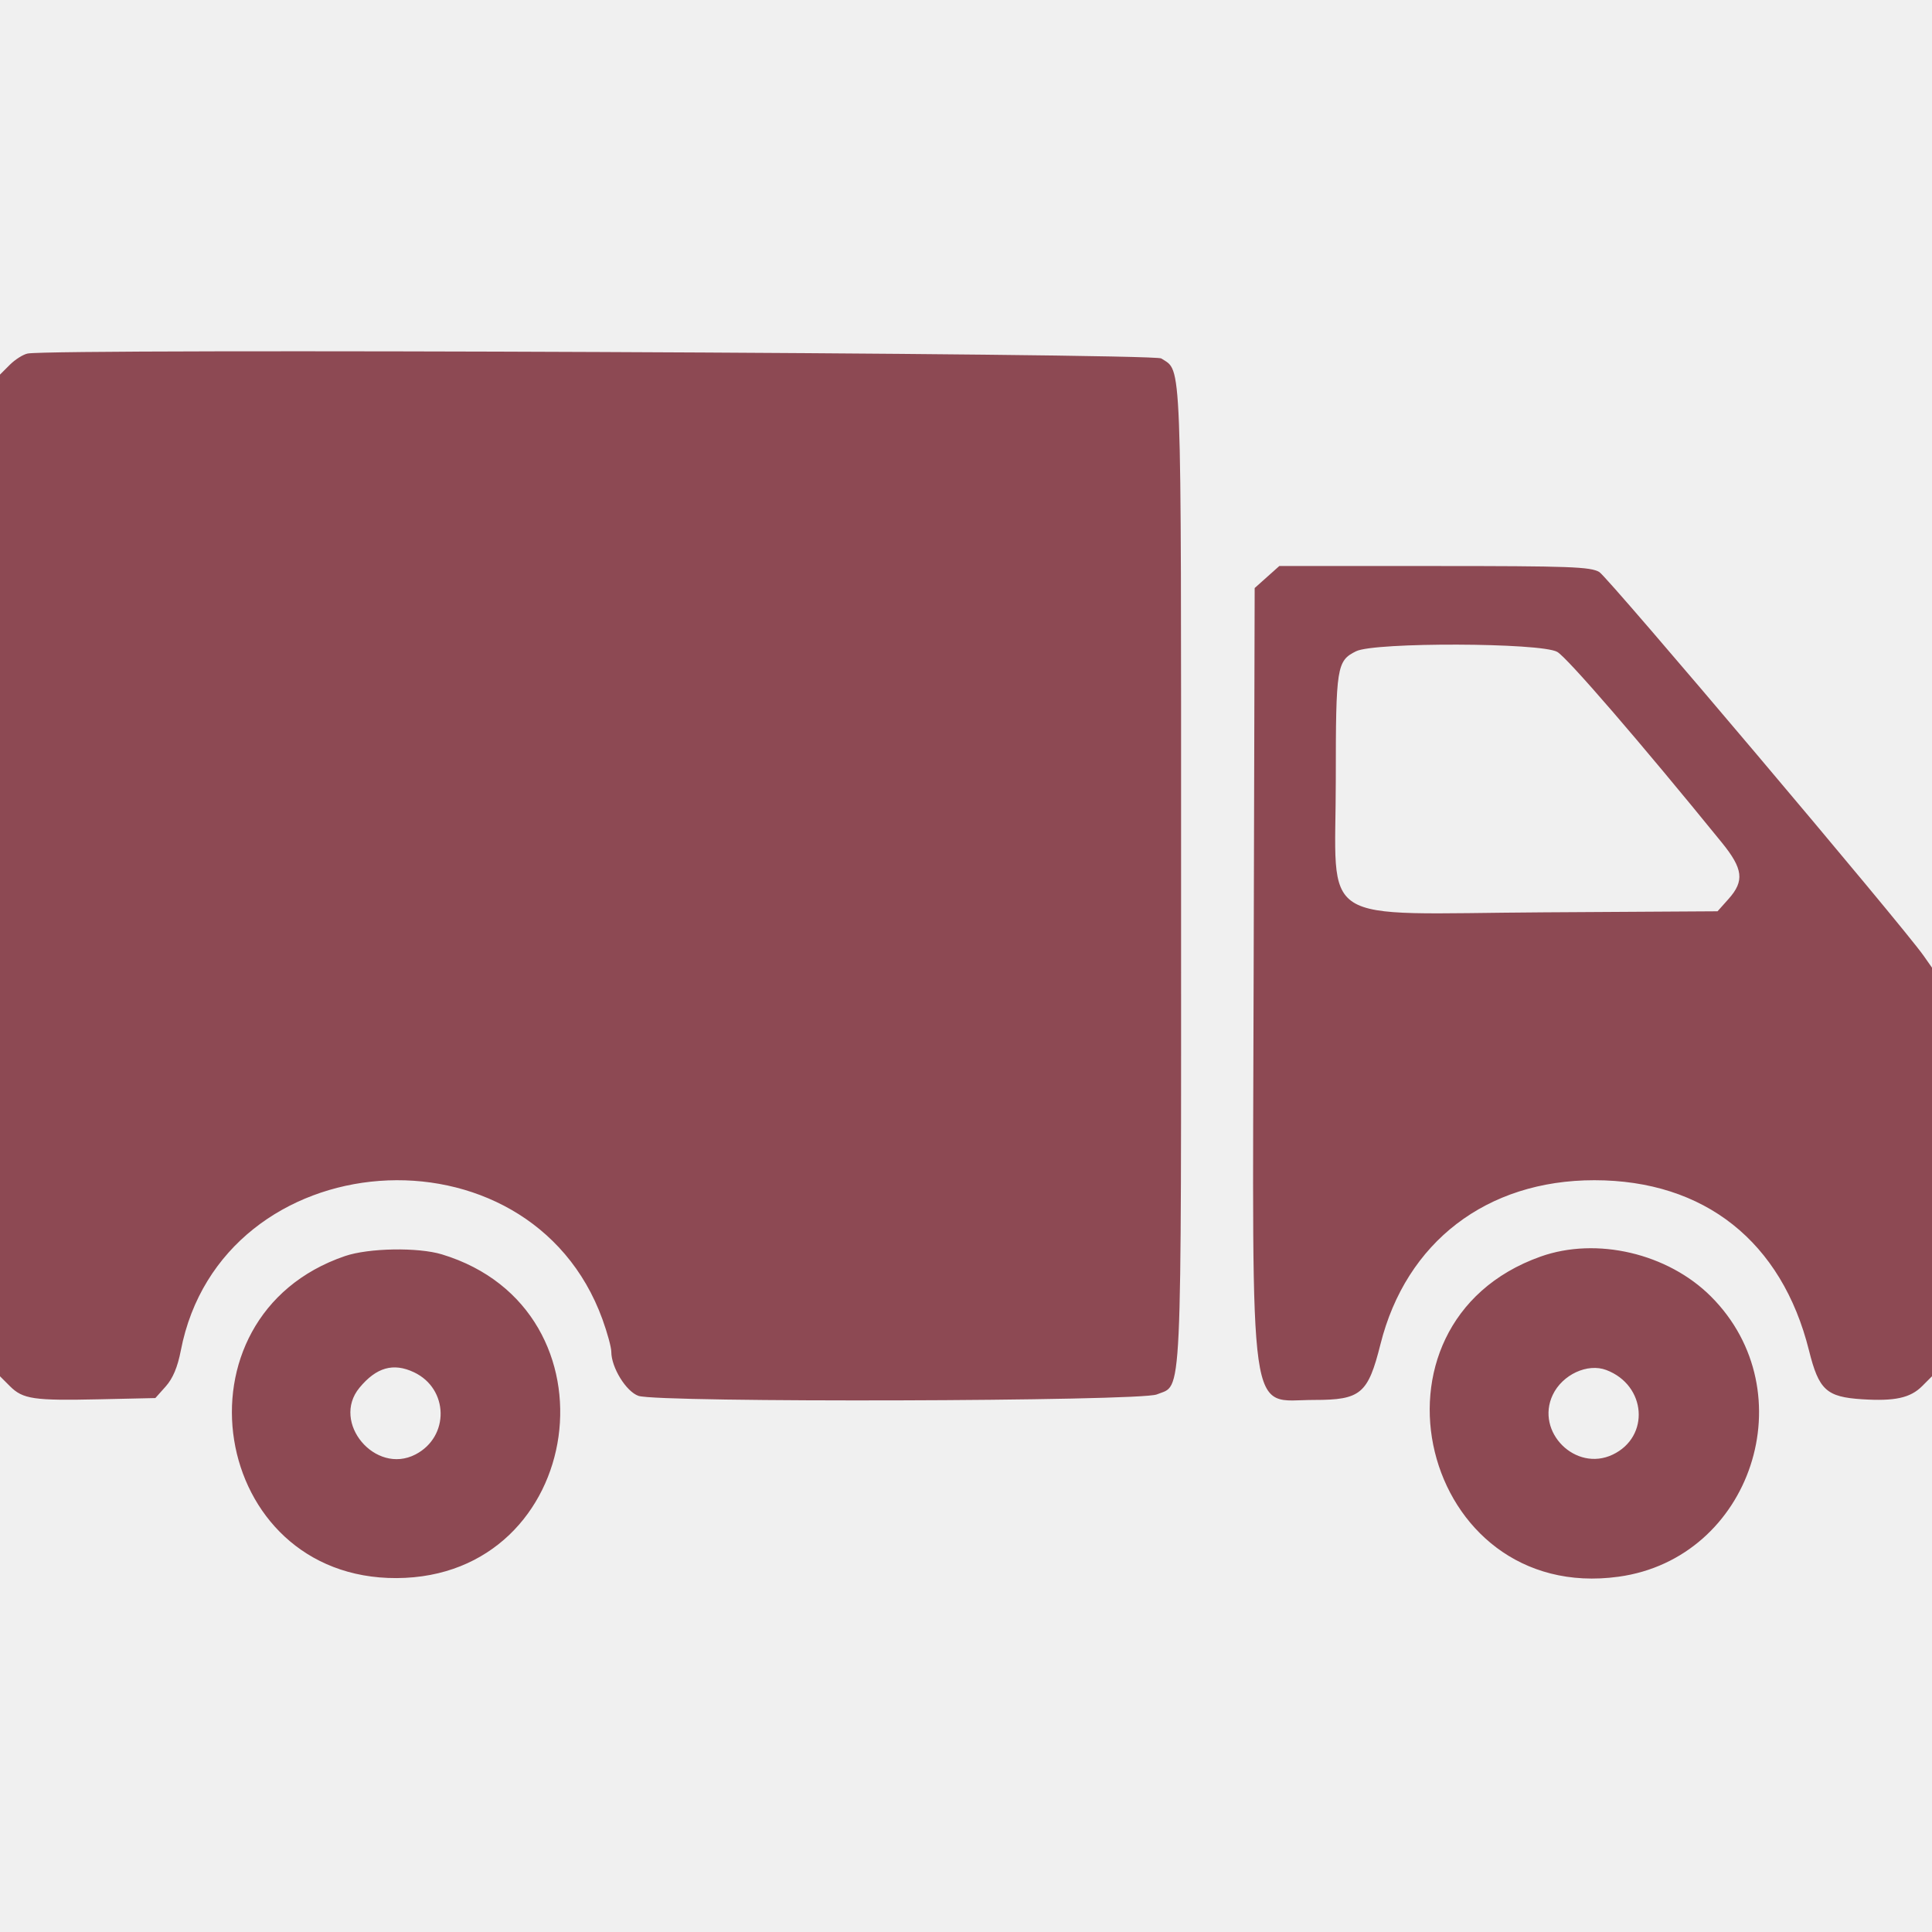
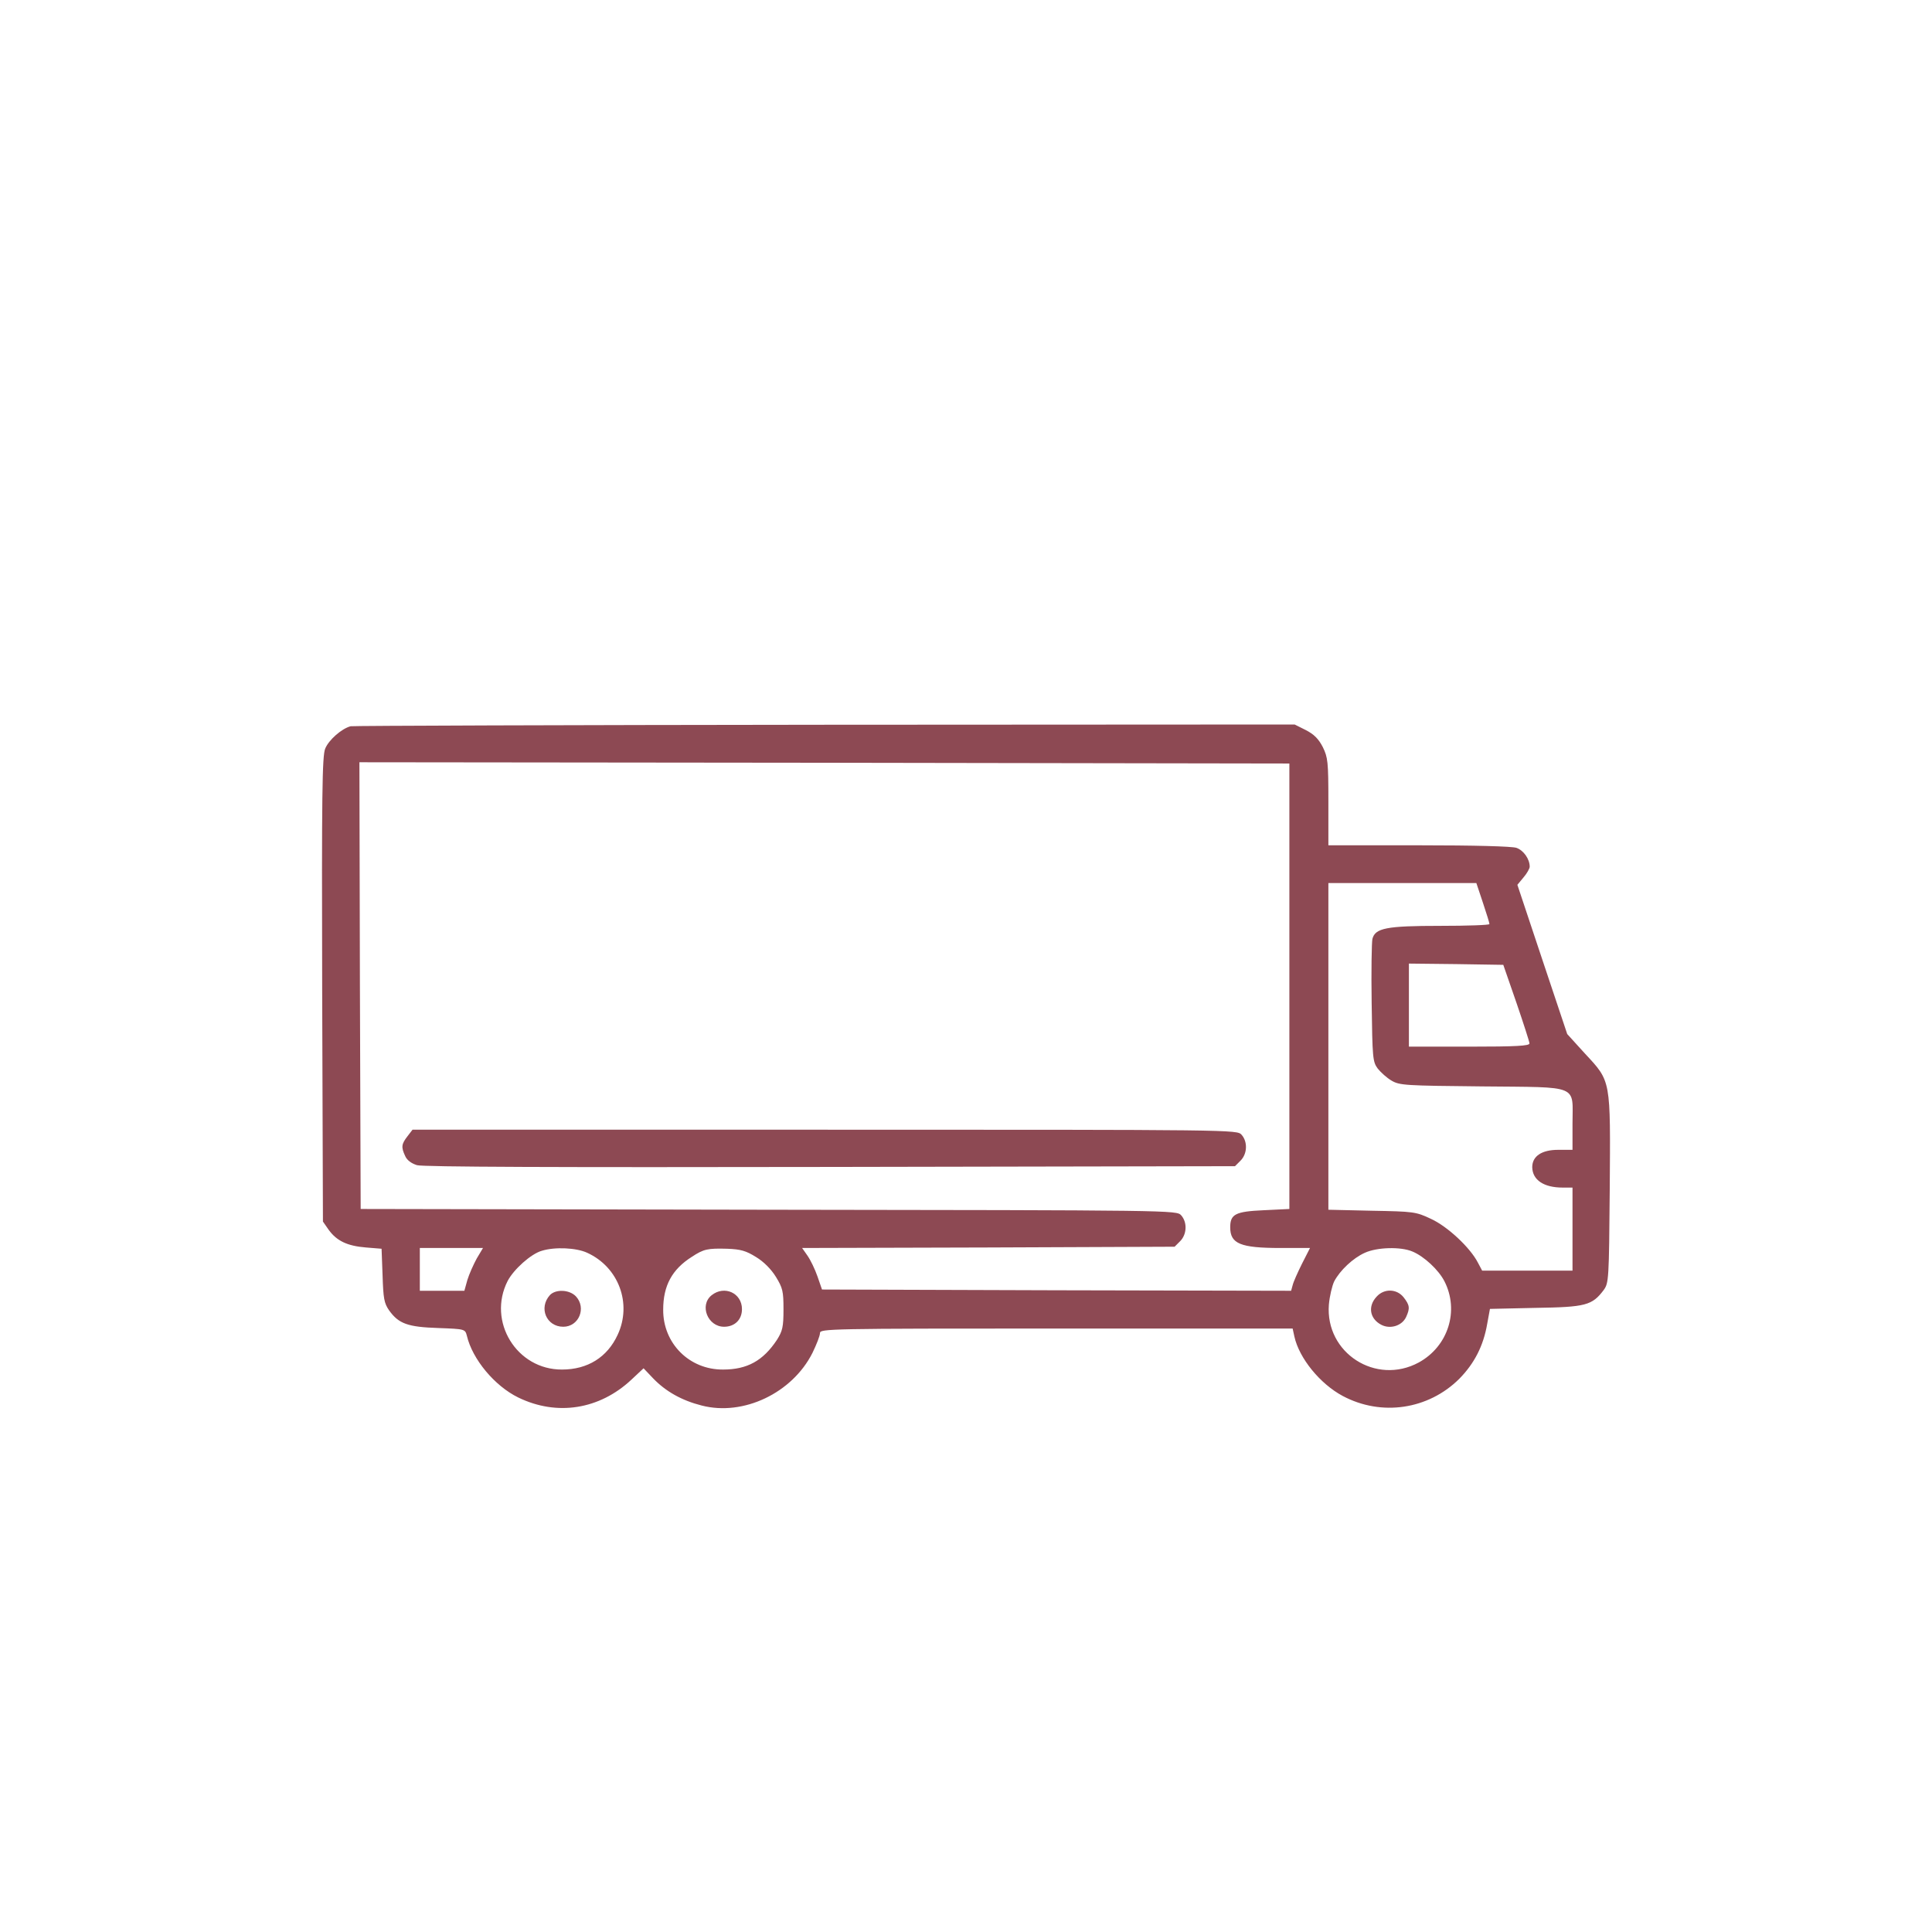
- <svg xmlns="http://www.w3.org/2000/svg" id="svg" width="400" height="400" viewBox="0, 0, 400,400">
-   <g id="svgg">
-     <path id="path0" d="M5.724 73.195 C 4.790 73.379,3.120 74.436,2.013 75.544 L 0.000 77.557 -0.000 181.250 L -0.000 284.943 2.041 286.984 C 4.741 289.684,6.968 290.011,20.625 289.708 L 32.163 289.453 34.314 287.044 C 35.783 285.398,36.771 283.048,37.433 279.622 C 45.818 236.231,109.610 231.492,124.727 273.138 C 125.736 275.920,126.563 278.948,126.563 279.867 C 126.562 283.124,129.633 288.109,132.187 289.000 C 136.289 290.430,236.033 290.151,239.506 288.700 C 244.837 286.473,244.531 293.016,244.531 181.198 C 244.531 71.877,244.730 77.060,240.430 74.212 C 238.753 73.101,11.185 72.115,5.724 73.195 M262.317 119.467 L 259.766 121.747 259.556 201.393 C 259.305 296.807,258.317 289.839,272.095 289.843 C 281.740 289.845,283.231 288.590,285.815 278.291 C 291.122 257.143,307.803 244.352,330.078 244.352 C 352.887 244.352,368.911 257.061,374.535 279.611 C 376.575 287.792,378.144 289.231,385.539 289.702 C 392.304 290.133,395.513 289.431,397.959 286.984 L 400.000 284.943 400.000 242.645 L 400.000 200.347 398.242 197.843 C 393.820 191.545,332.970 119.552,331.129 118.440 C 329.316 117.345,325.028 117.188,296.962 117.188 L 264.868 117.188 262.317 119.467 M322.401 134.961 C 324.438 136.095,339.652 153.721,356.483 174.444 C 360.904 179.887,361.203 182.397,357.877 186.120 L 355.598 188.672 319.567 188.890 C 271.825 189.179,276.563 192.215,276.563 161.328 C 276.563 138.048,276.759 136.808,280.768 134.831 C 284.614 132.933,318.954 133.041,322.401 134.961 M71.427 260.056 C 34.693 272.593,43.396 326.896,82.112 326.726 C 121.363 326.555,129.126 271.126,91.499 259.706 C 86.548 258.203,76.333 258.382,71.427 260.056 M318.963 260.160 C 279.983 274.017,294.154 332.104,335.132 326.438 C 362.653 322.633,373.996 288.182,354.235 268.421 C 345.303 259.489,330.562 256.036,318.963 260.160 M85.716 284.117 C 92.927 287.539,93.099 297.469,86.011 301.134 C 77.698 305.433,68.509 294.489,74.418 287.327 C 77.913 283.091,81.442 282.089,85.716 284.117 M332.566 283.646 C 340.871 286.792,341.668 297.473,333.874 301.172 C 326.207 304.810,317.842 296.459,321.477 288.797 C 323.471 284.596,328.684 282.175,332.566 283.646 " stroke="none" fill="#8D4953" fill-rule="evenodd" />
+ <svg xmlns="http://www.w3.org/2000/svg" width="120" height="120" viewBox="0 0 120 120" fill="none">
+   <g clip-path="url(#clip0_1204_43)">
+     <rect width="120" height="120" fill="white" />
+     <path d="M21.777 45.109C21.23 45.25 20.417 45.953 20.198 46.501C20.011 46.954 19.979 49.33 20.011 61.461L20.058 75.873L20.417 76.389C20.917 77.077 21.574 77.39 22.73 77.483L23.7 77.562L23.762 79.219C23.809 80.657 23.856 80.938 24.169 81.391C24.763 82.22 25.326 82.423 27.217 82.486C28.874 82.548 28.89 82.548 28.999 82.97C29.343 84.424 30.718 86.081 32.188 86.8C34.595 87.972 37.237 87.55 39.222 85.69L39.973 84.987L40.567 85.612C41.348 86.425 42.349 86.988 43.584 87.3C46.179 87.972 49.211 86.519 50.462 84.033C50.712 83.517 50.931 82.97 50.931 82.798C50.931 82.533 51.462 82.517 65.609 82.517H80.288L80.397 83.017C80.694 84.362 81.992 85.956 83.399 86.706C85.806 87.988 88.714 87.55 90.636 85.643C91.574 84.69 92.137 83.596 92.371 82.236L92.543 81.298L95.373 81.235C98.499 81.188 98.89 81.079 99.609 80.125C99.922 79.688 99.938 79.5 99.984 73.888C100.031 66.994 100.078 67.198 98.437 65.431L97.343 64.227L95.795 59.6L94.247 54.958L94.623 54.504C94.841 54.254 95.013 53.941 95.013 53.832C95.013 53.363 94.638 52.816 94.185 52.66C93.888 52.566 91.621 52.503 88.12 52.503H82.508V49.799C82.508 47.313 82.476 47.048 82.164 46.407C81.898 45.891 81.617 45.609 81.101 45.344L80.413 45L51.243 45.016C35.205 45.031 21.949 45.078 21.777 45.109ZM80.085 61.257V75.092L78.475 75.17C76.724 75.248 76.411 75.42 76.411 76.233C76.411 77.249 77.037 77.515 79.538 77.515H81.367L80.866 78.499C80.601 79.031 80.335 79.625 80.288 79.828L80.194 80.172L65.625 80.141L51.056 80.094L50.775 79.281C50.618 78.828 50.337 78.249 50.149 77.984L49.821 77.515L61.389 77.483L72.957 77.436L73.3 77.093C73.722 76.671 73.754 75.92 73.363 75.483C73.082 75.17 72.894 75.17 47.742 75.139L22.402 75.092L22.355 61.21L22.324 47.345L51.197 47.376L80.085 47.423V61.257ZM92.106 56.067C92.325 56.724 92.512 57.318 92.512 57.396C92.512 57.459 91.137 57.506 89.464 57.506C86.103 57.506 85.415 57.646 85.243 58.318C85.196 58.522 85.165 60.319 85.196 62.305C85.243 65.697 85.259 65.947 85.572 66.369C85.759 66.603 86.134 66.947 86.431 67.119C86.932 67.416 87.291 67.432 92.075 67.479C98.187 67.541 97.671 67.338 97.671 69.808V71.418H96.78C95.764 71.418 95.17 71.809 95.17 72.497C95.185 73.294 95.889 73.763 97.061 73.763H97.671V76.342V78.921H94.857H92.059L91.793 78.421C91.309 77.483 89.902 76.17 88.87 75.701C87.948 75.264 87.791 75.248 85.212 75.201L82.508 75.139V64.993V54.848H87.103H91.699L92.106 56.067ZM94.185 62.273C94.623 63.555 94.998 64.712 94.998 64.806C95.013 64.962 94.169 65.009 91.262 65.009H87.51V62.43V59.85L90.449 59.882L93.372 59.928L94.185 62.273ZM29.609 78.171C29.405 78.546 29.14 79.14 29.03 79.5L28.843 80.172H27.451H26.076V78.843V77.515H28.03H30L29.609 78.171ZM36.471 77.812C38.425 78.703 39.269 80.969 38.363 82.908C37.722 84.299 36.502 85.065 34.908 85.065C32.094 85.081 30.25 82.079 31.531 79.562C31.907 78.843 32.985 77.874 33.657 77.687C34.47 77.436 35.799 77.499 36.471 77.812ZM46.96 78.077C47.429 78.359 47.898 78.828 48.195 79.312C48.617 80 48.664 80.203 48.664 81.329C48.664 82.423 48.602 82.673 48.258 83.22C47.398 84.518 46.413 85.065 44.913 85.065C42.818 85.081 41.176 83.439 41.192 81.344C41.192 79.859 41.739 78.843 42.974 78.062C43.709 77.577 43.959 77.53 45.163 77.562C46.007 77.593 46.335 77.687 46.96 78.077ZM87.729 77.734C88.448 78.031 89.355 78.875 89.714 79.578C90.652 81.407 89.949 83.627 88.12 84.627C85.462 86.065 82.305 84.033 82.539 81.032C82.586 80.5 82.742 79.859 82.867 79.594C83.227 78.906 84.04 78.14 84.774 77.812C85.525 77.468 86.994 77.421 87.729 77.734Z" fill="#8D4953" />
+     <path d="M25.31 70.574C24.935 71.059 24.904 71.246 25.169 71.809C25.279 72.059 25.544 72.262 25.904 72.372C26.279 72.481 34.595 72.512 51.587 72.481L76.708 72.434L77.052 72.09C77.474 71.668 77.505 70.918 77.115 70.48C76.833 70.168 76.693 70.168 51.228 70.168H25.622L25.31 70.574Z" fill="#8D4953" />
+     <path d="M34.158 80.438C33.439 81.235 33.939 82.407 34.986 82.407C35.955 82.407 36.44 81.235 35.768 80.516C35.361 80.094 34.517 80.063 34.158 80.438Z" fill="#8D4953" />
+     <path d="M44.194 80.454C43.428 81.079 43.959 82.407 44.975 82.407C45.632 82.407 46.085 81.97 46.085 81.313C46.085 80.313 44.991 79.812 44.194 80.454Z" fill="#8D4953" />
+     <path d="M85.509 80.532C84.946 81.126 85.071 81.907 85.79 82.283C86.353 82.58 87.088 82.345 87.338 81.798C87.588 81.251 87.557 81.063 87.182 80.579C86.76 80.047 85.978 80.016 85.509 80.532Z" fill="#8D4953" />
  </g>
+   <defs>
+     <clipPath id="clip0_1204_43">
+       <rect width="120" height="120" fill="white" />
+     </clipPath>
+   </defs>
</svg>
